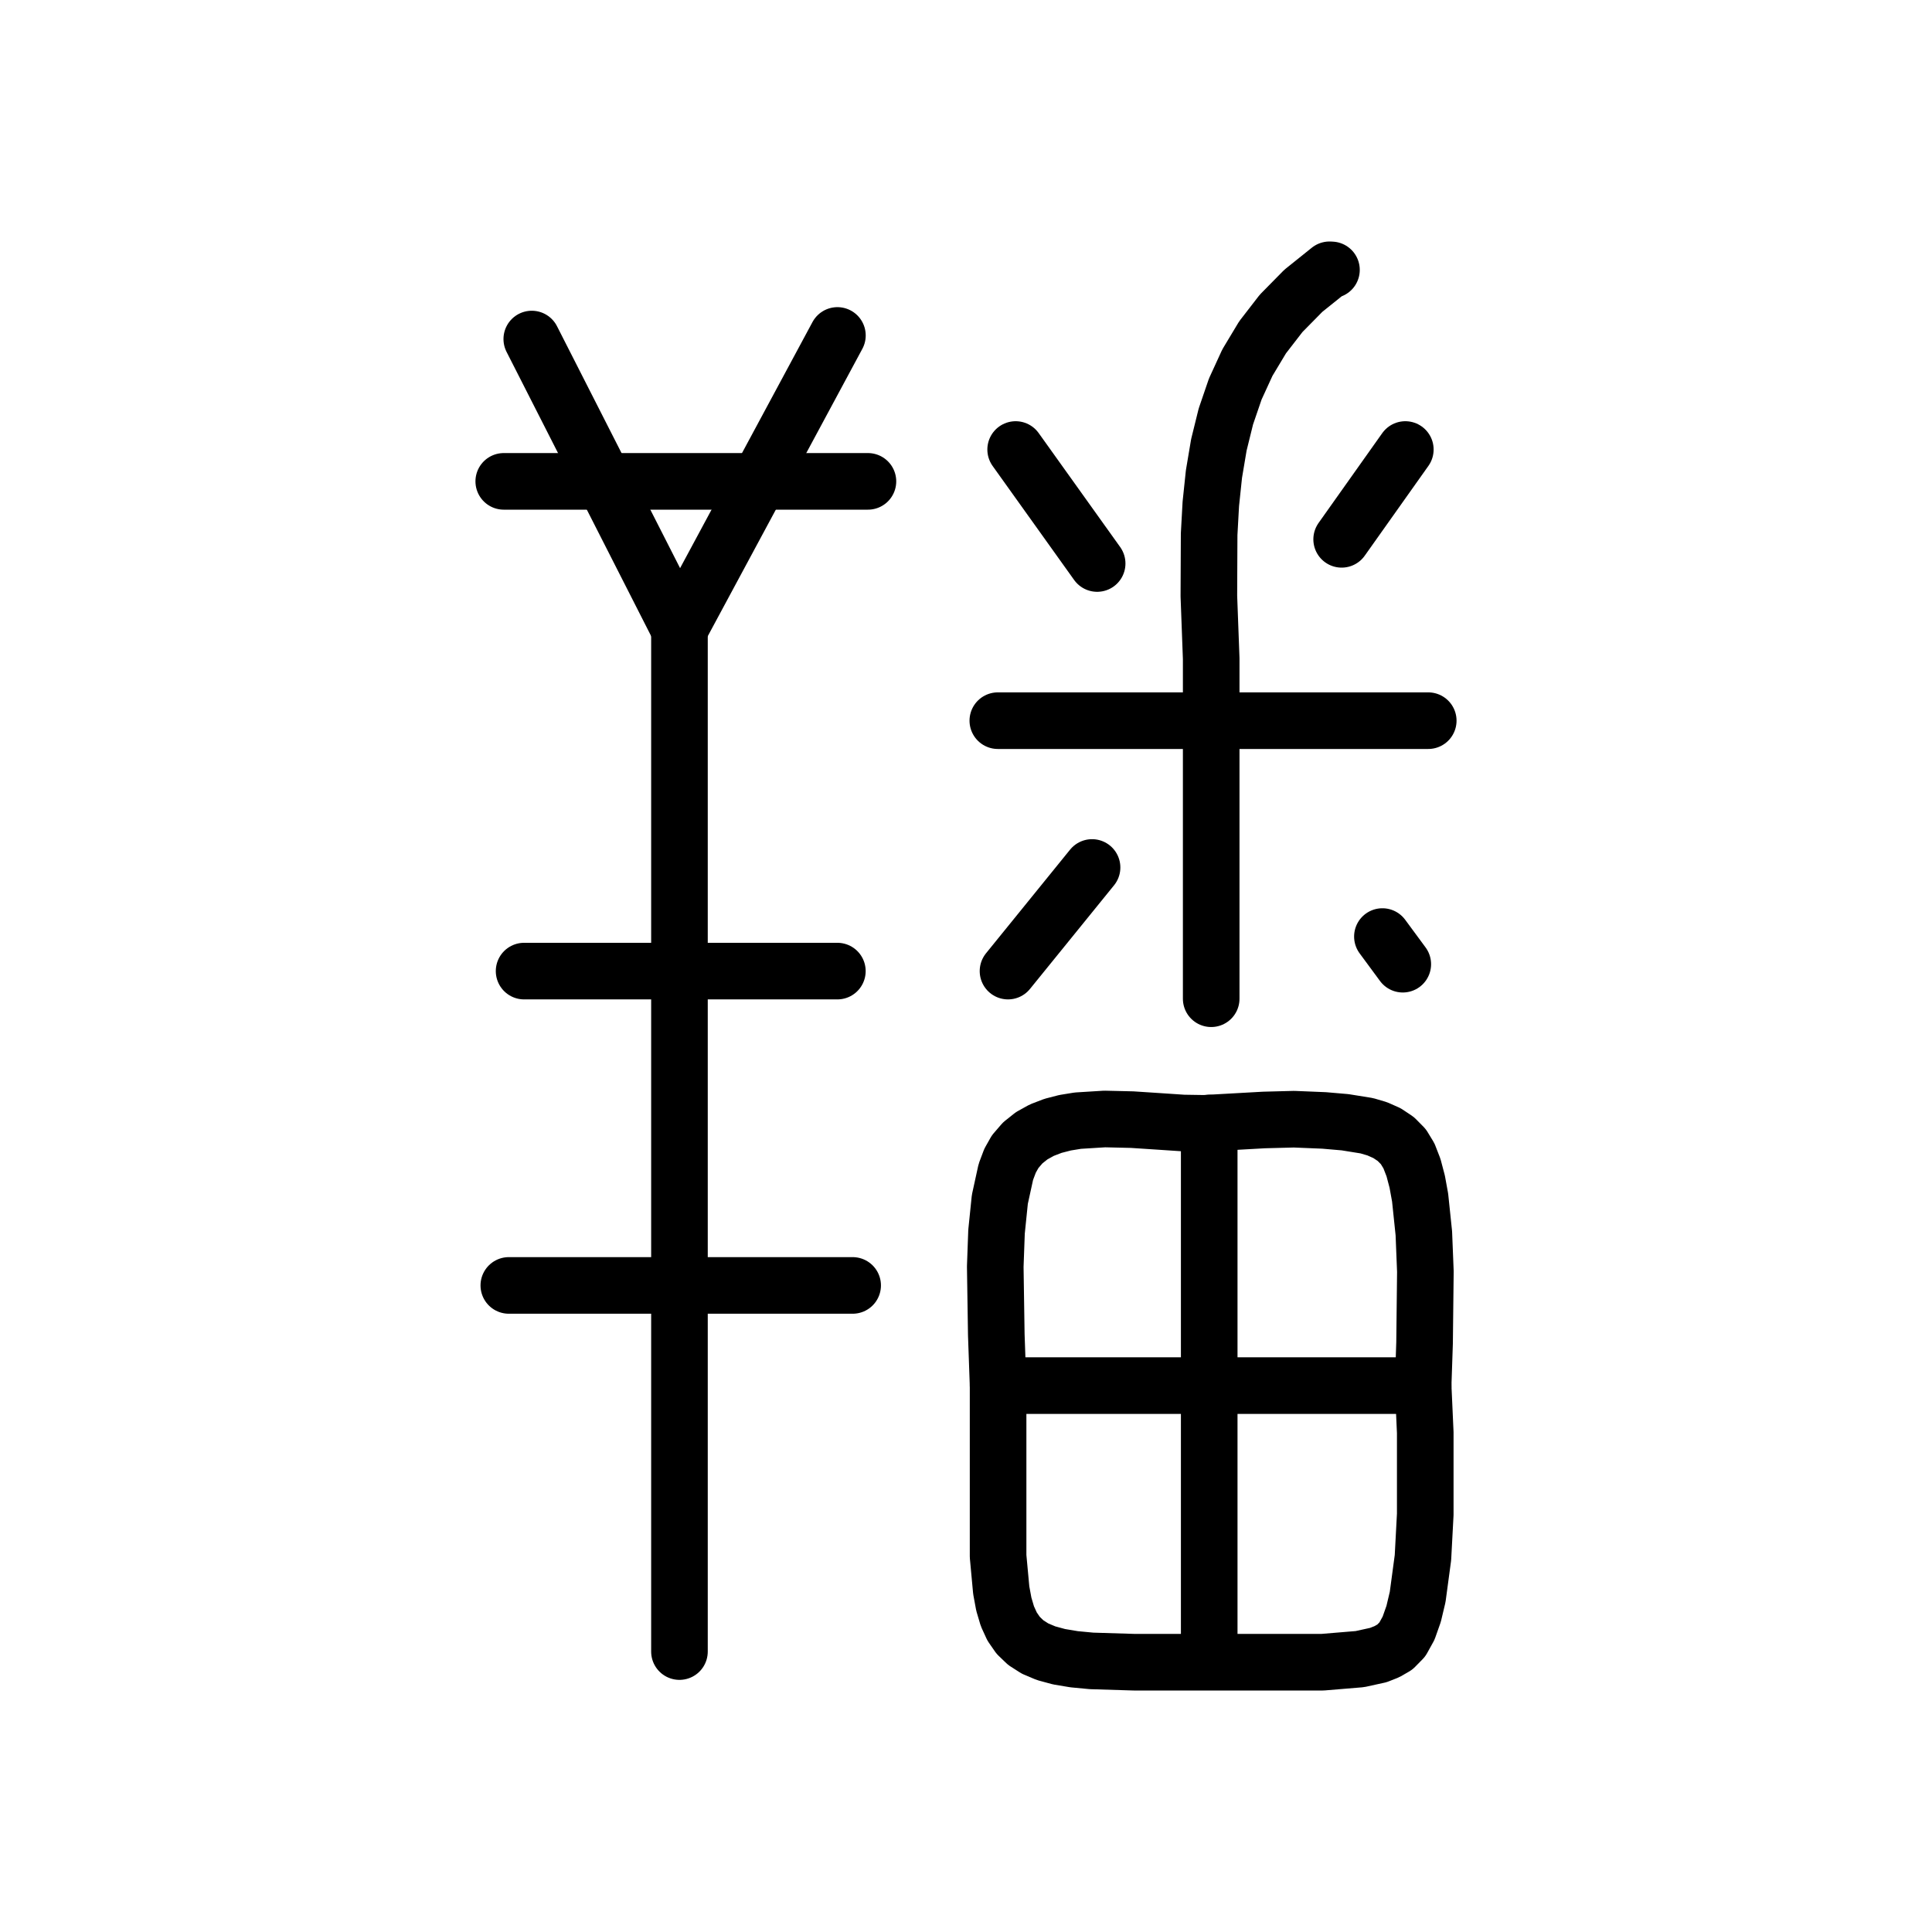
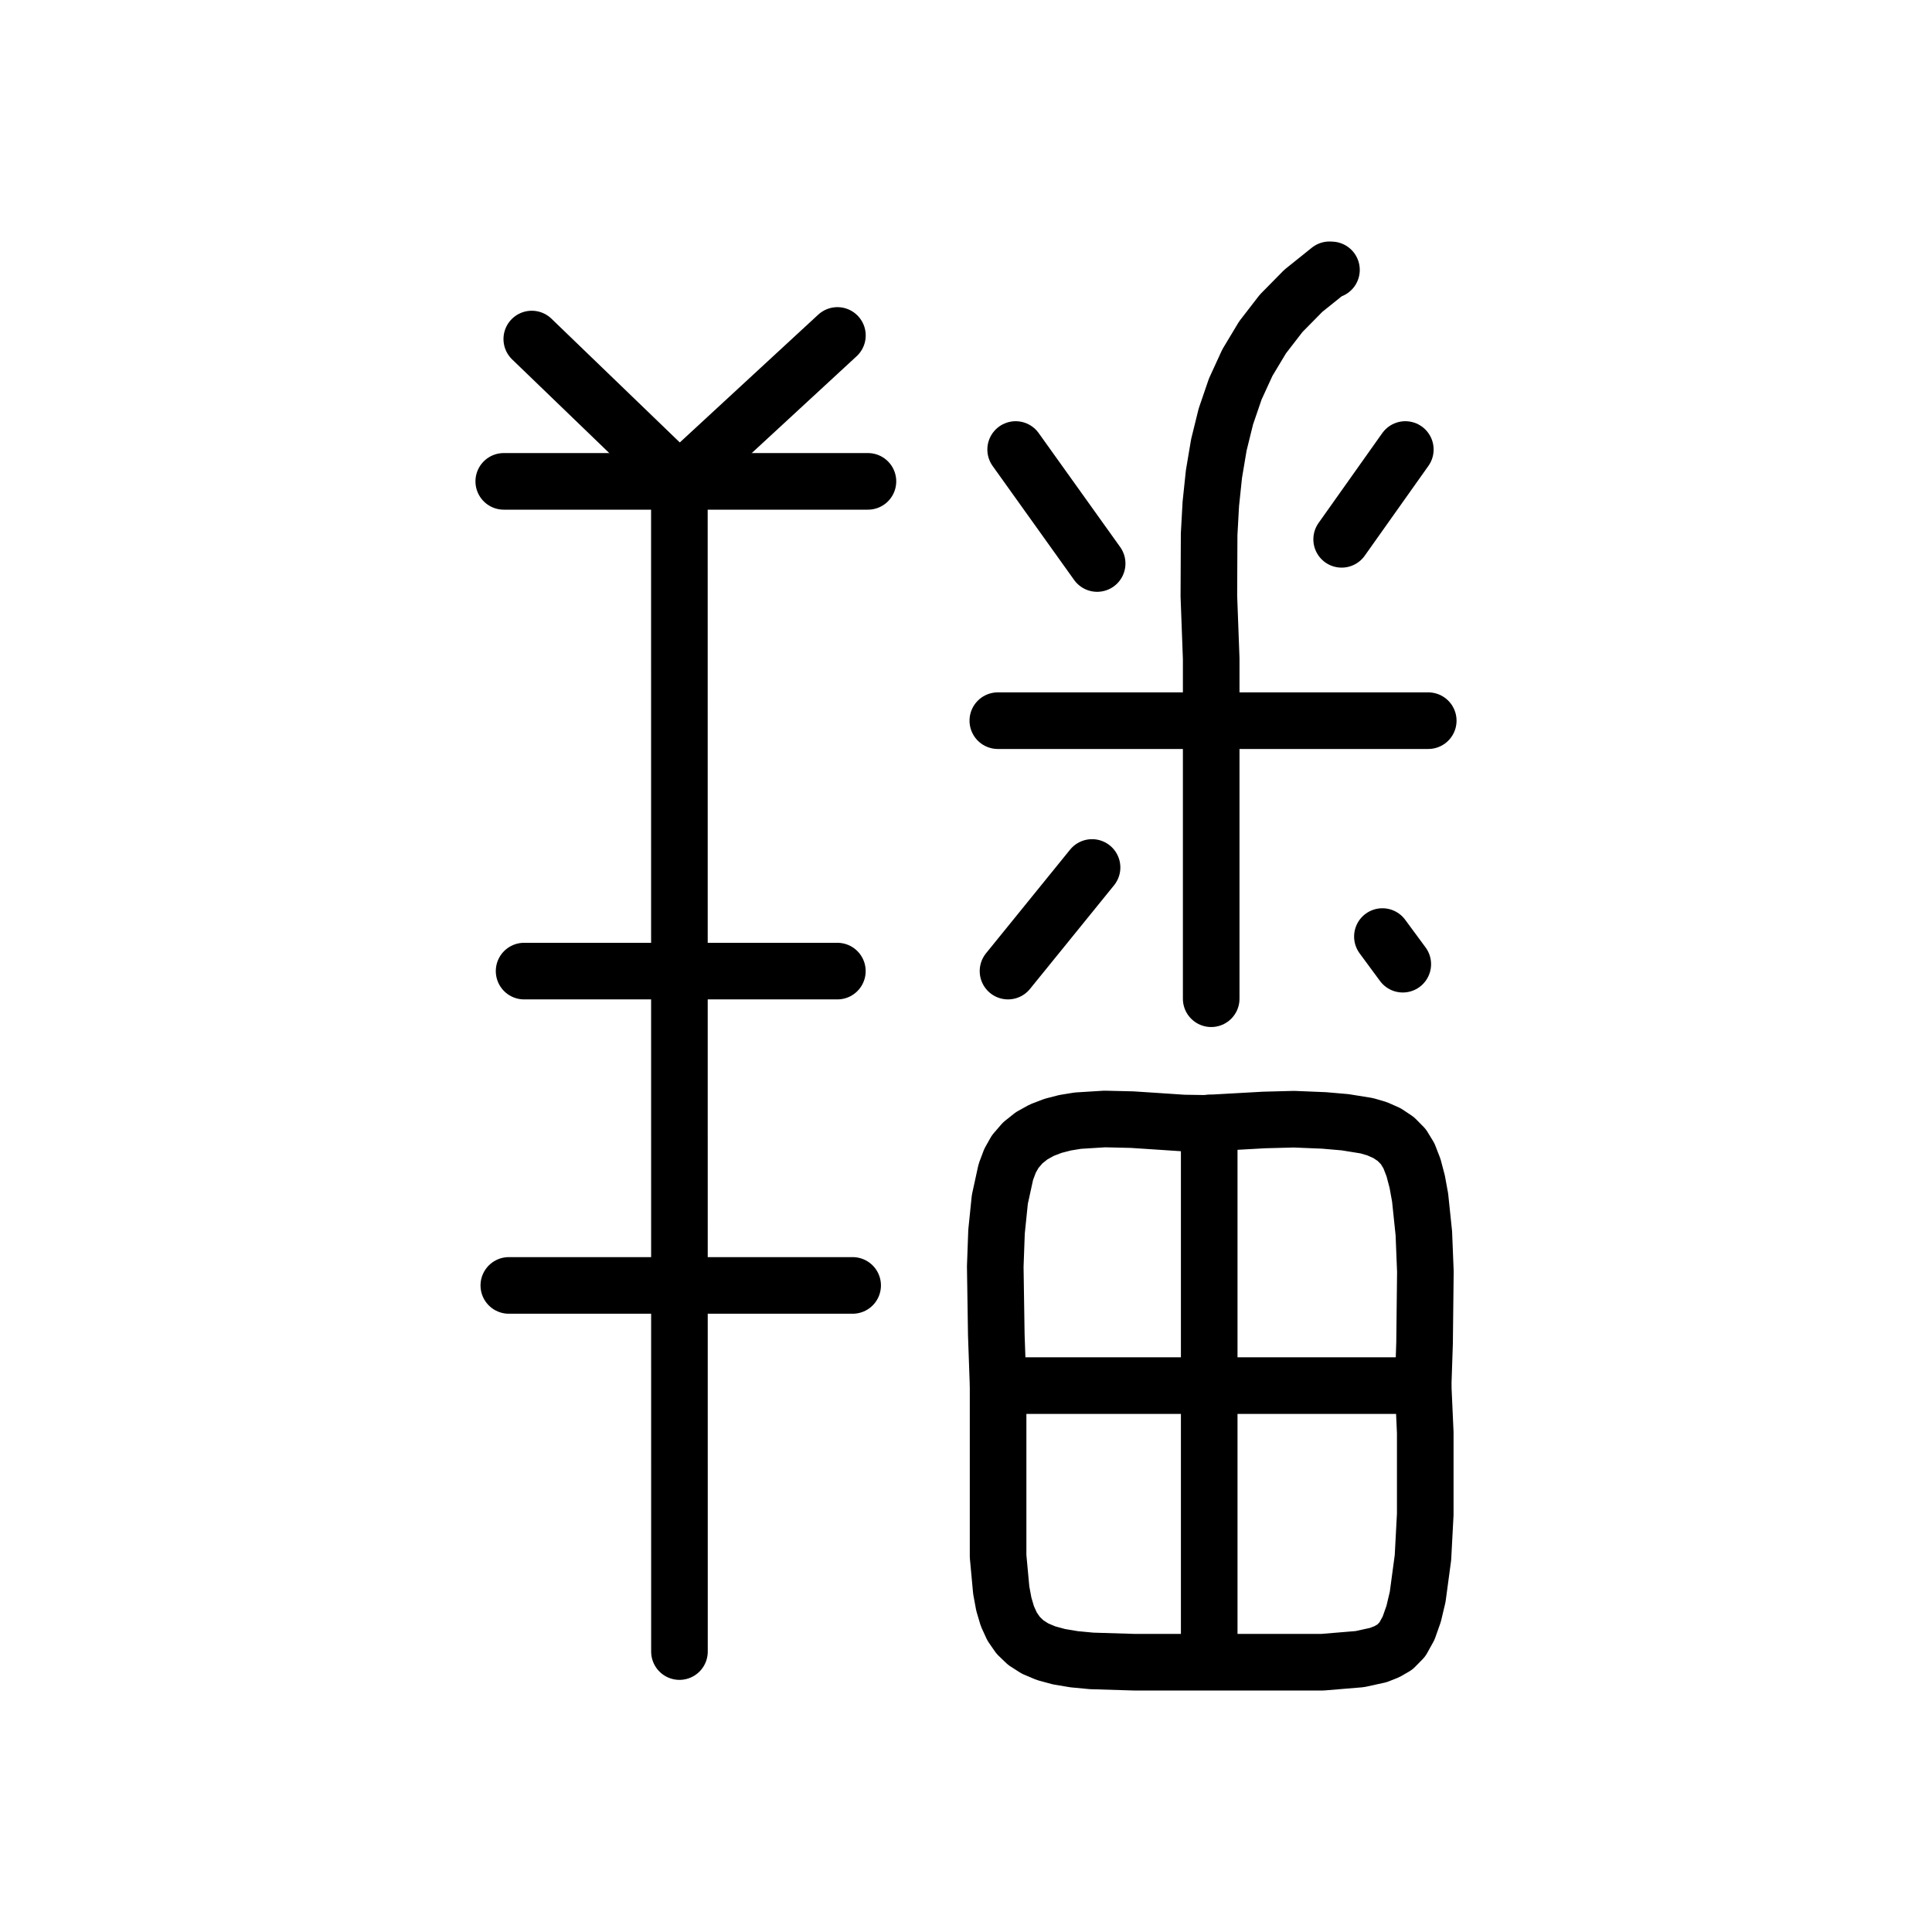
<svg xmlns="http://www.w3.org/2000/svg" viewBox="0 0 1024 1024" data-codepoint="U+3DA9A" data-advance="1024" data-schema="seal-centerline-1">
  <g transform="matrix(1 0 0 -1 0 832)" fill="none" stroke="#000" stroke-width="30" stroke-linecap="round" stroke-linejoin="round">
-     <path id="stroke-1" d="M 281.854 652.302 L 360.087 498.523" />
-     <path id="stroke-2" d="M 360.127 498.545 L 360.127 -43.367" />
-     <path id="stroke-3" d="M 360.087 498.523 L 443.848 654.205" />
+     <path id="stroke-1" d="M 281.854 652.302 L 360.087 576.867" />
+     <path id="stroke-2" d="M 360.087 576.867 L 360.127 -43.367" />
+     <path id="stroke-3" d="M 360.087 576.867 L 443.848 654.205" />
    <path id="stroke-4" d="M 529.01 97.603 L 754.301 97.603" />
    <path id="stroke-5" d="M 640.908 236.743 L 640.908 -47.029" />
    <path id="stroke-6" d="M 267.0 576.867 L 460.023 576.867" />
    <path id="stroke-7" d="M 269.684 150.697 L 451.921 150.697" />
    <path id="stroke-8" d="M 277.783 317.298 L 443.822 317.298" />
    <path id="stroke-9" d="M 528.866 450.029 L 757.0 450.029" />
    <path id="stroke-10" d="M 534.265 317.298 L 578.812 372.221" />
    <path id="stroke-11" d="M 538.316 593.746 L 581.513 533.33" />
    <path id="stroke-12" d="M 641.958 302.652 L 641.958 450.024 L 641.958 482.959 L 640.724 516.077 L 640.868 548.849 L 641.759 564.94 L 643.42 580.746 L 646.021 596.201 L 649.729 611.239 L 654.713 625.793 L 661.141 639.798 L 669.182 653.187 L 679.004 665.895 L 690.775 677.854 L 704.664 689.0 L 705.704 688.947" />
    <path id="stroke-13" d="M 711.104 546.146 L 744.851 593.746" />
    <path id="stroke-14" d="M 732.702 335.606 L 743.502 320.959" />
    <path id="stroke-15" d="M 529.01 97.603 L 528.059 124.478 L 527.508 160.653 L 528.179 179.158 L 529.935 196.302 L 533.116 210.858 L 535.347 216.781 L 538.062 221.597 L 542.062 226.238 L 546.801 230.012 L 552.183 232.997 L 558.117 235.275 L 564.508 236.925 L 571.263 238.027 L 585.489 238.912 L 600.046 238.571 L 614.186 237.645 L 627.159 236.777 L 638.217 236.608 L 669.94 238.386 L 685.851 238.803 L 701.808 238.147 L 712.909 237.188 L 724.419 235.337 L 729.949 233.708 L 735.125 231.415 L 739.795 228.308 L 743.809 224.241 L 746.758 219.392 L 749.191 213.139 L 751.154 205.694 L 752.69 197.271 L 754.666 178.344 L 755.478 158.067 L 755.051 120.29 L 754.288 97.603 L 755.413 72.668 L 755.413 52.211 L 755.413 29.394 L 754.193 6.44 L 751.386 -14.425 L 749.259 -23.379 L 746.573 -30.978 L 743.269 -36.942 L 739.291 -40.994 L 735.077 -43.422 L 730.522 -45.218 L 720.747 -47.363 L 701.031 -49.0 L 601.005 -49.0 L 578.546 -48.31 L 569.312 -47.434 L 561.294 -46.092 L 554.407 -44.22 L 548.566 -41.754 L 543.685 -38.628 L 539.677 -34.779 L 536.458 -30.141 L 533.943 -24.65 L 532.044 -18.242 L 530.678 -10.85 L 529.01 7.139 L 529.01 29.835 L 529.01 97.603" />
  </g>
</svg>
